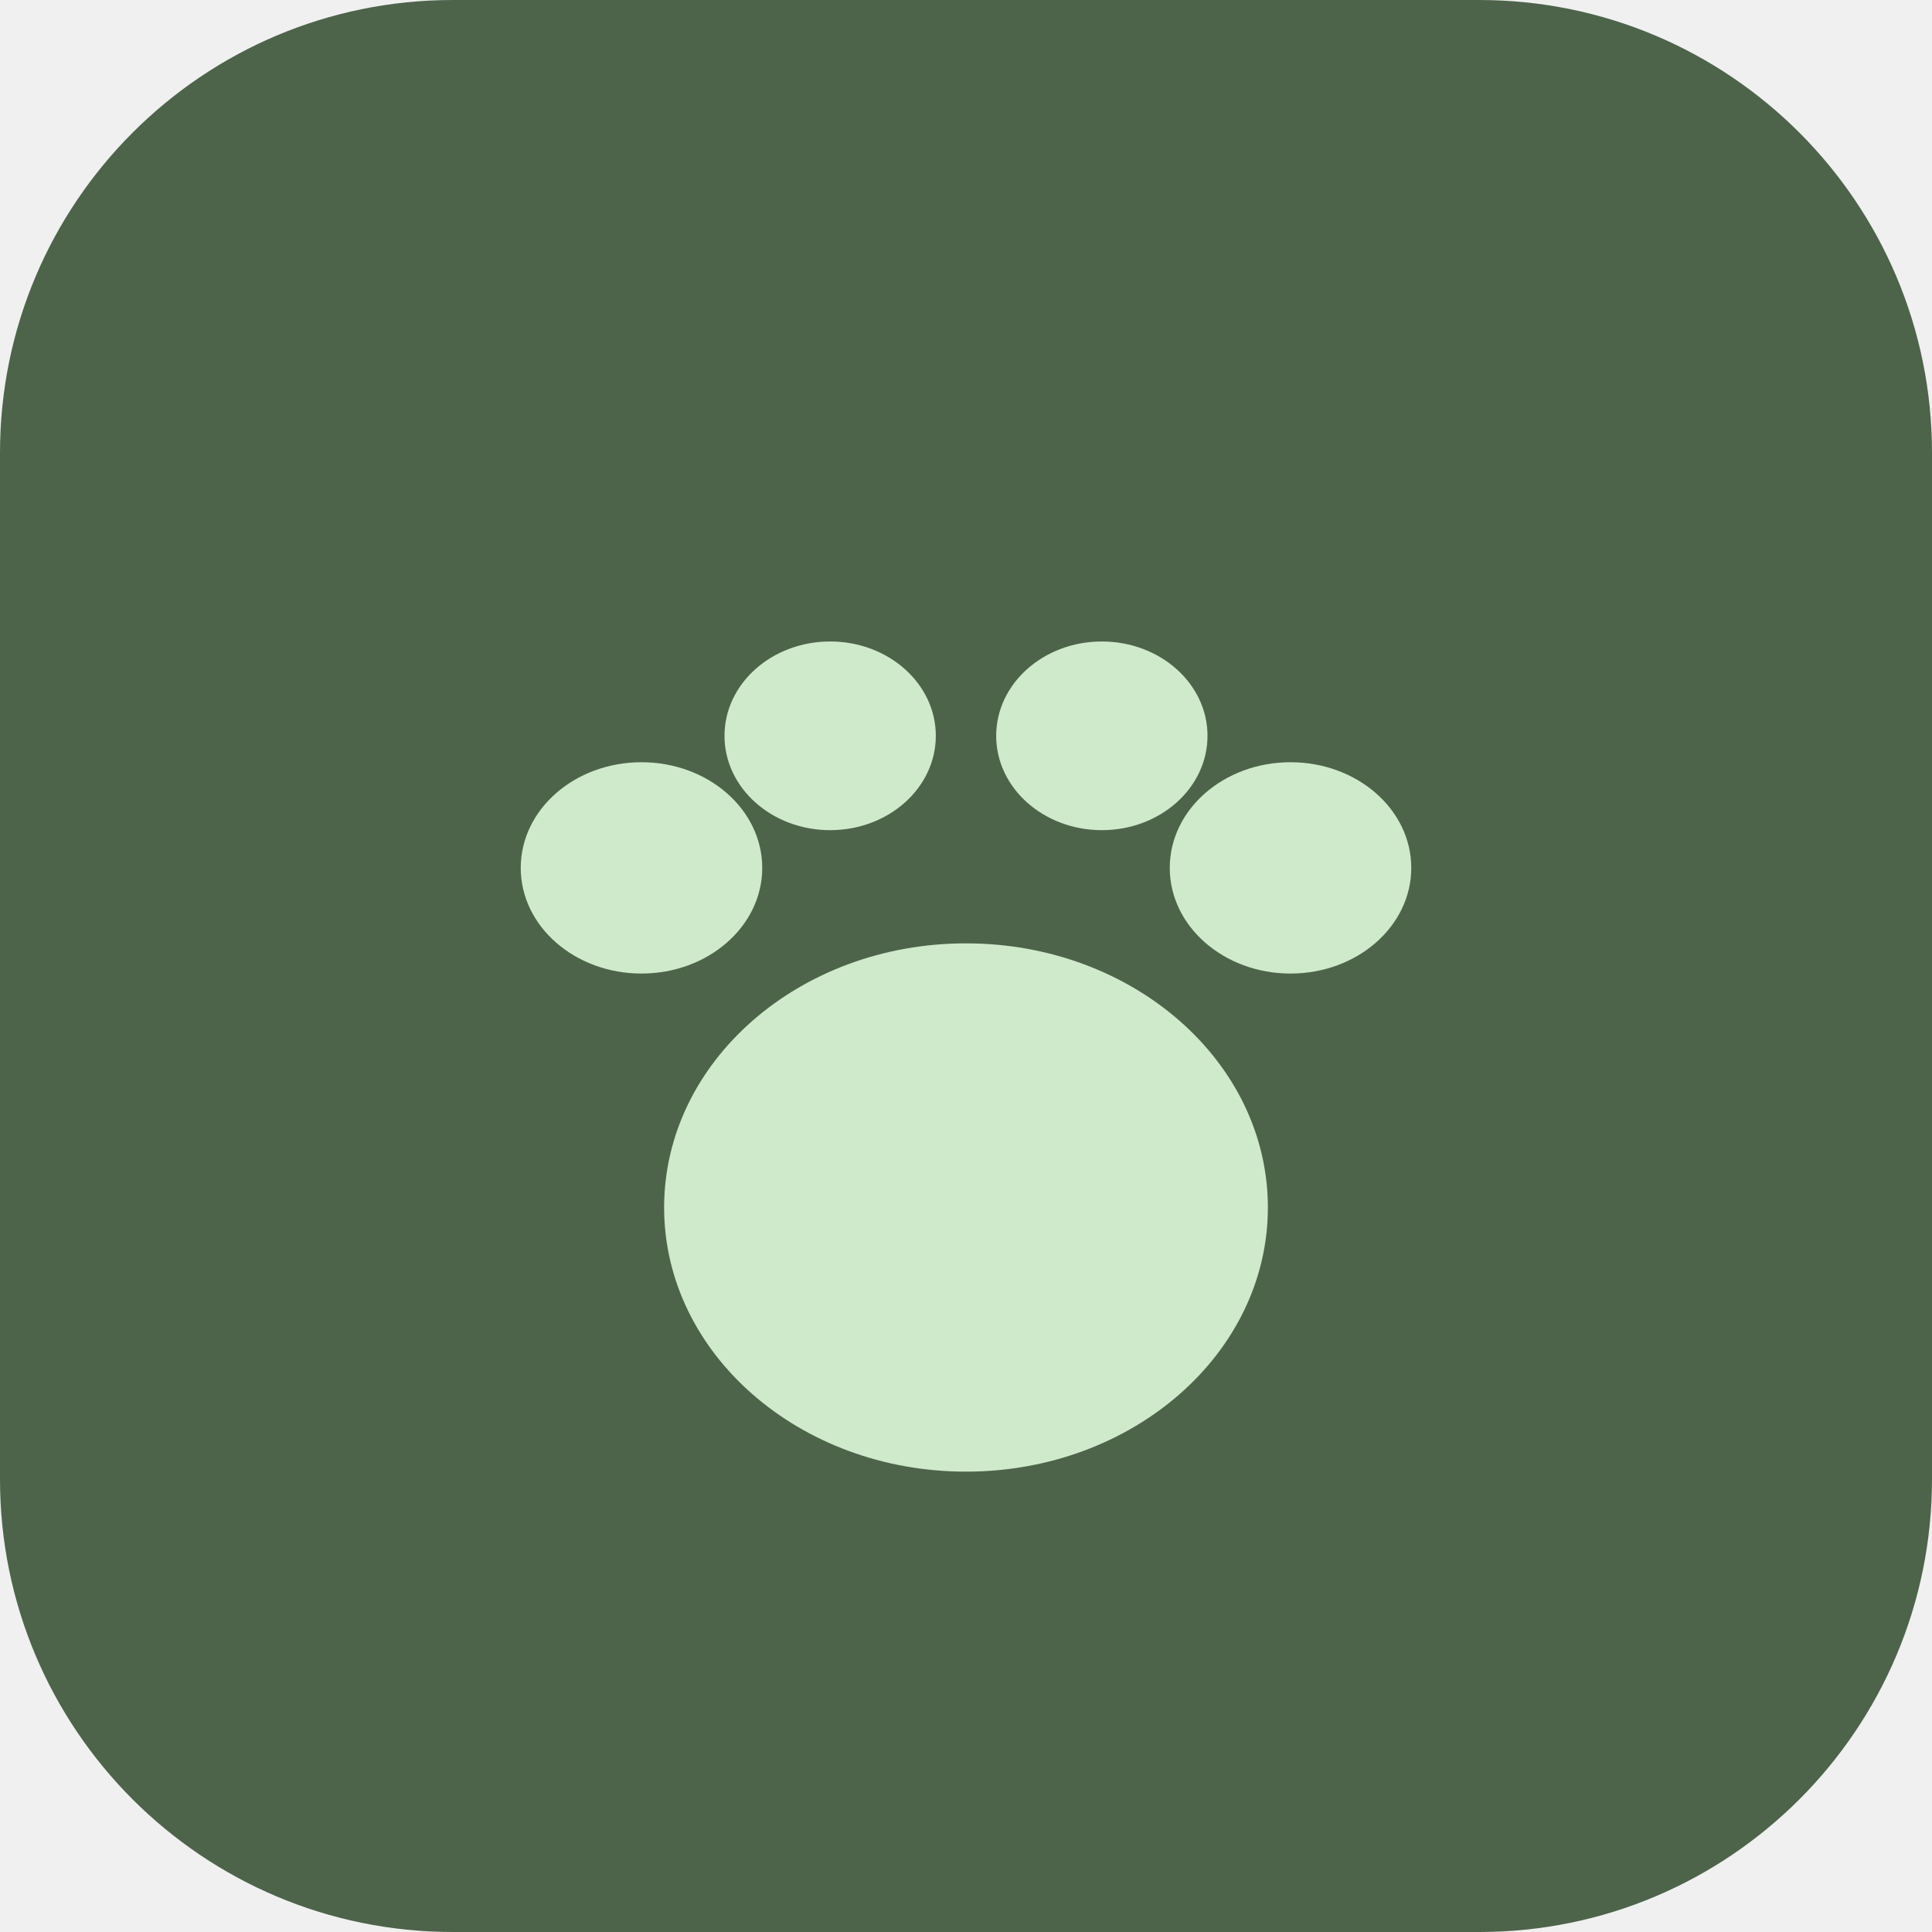
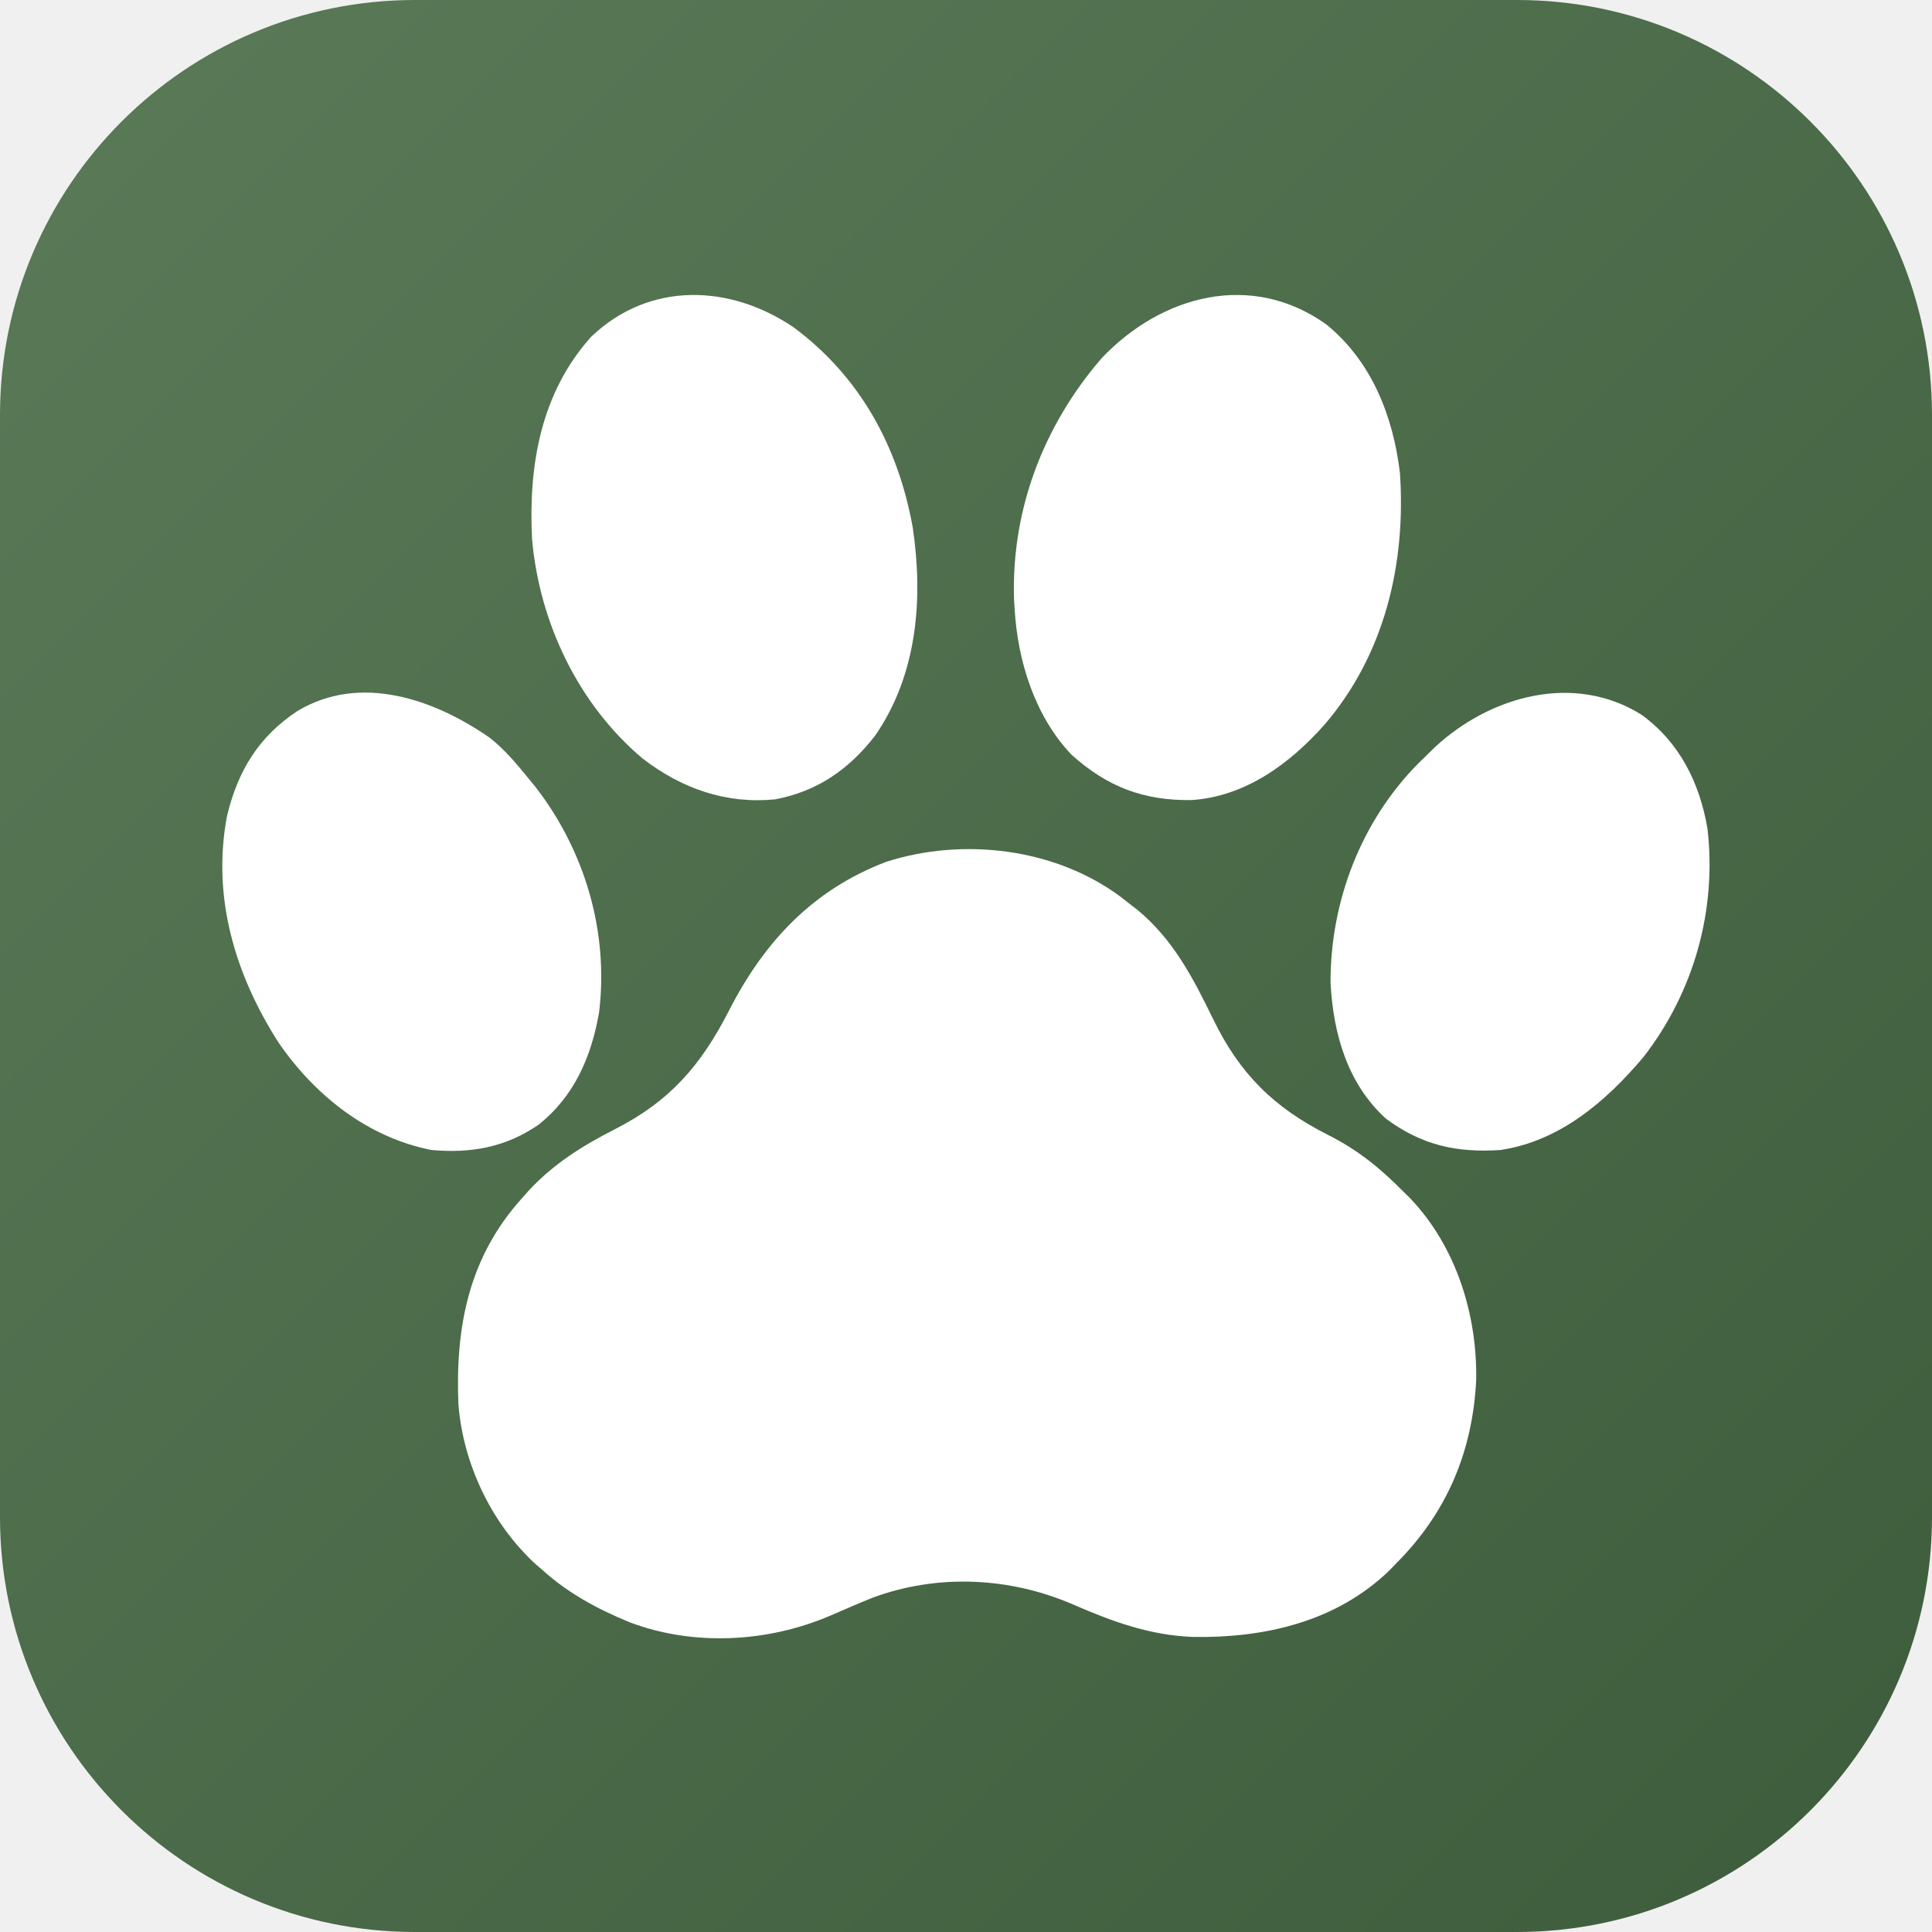
- <svg xmlns="http://www.w3.org/2000/svg" viewBox="0 0 512 512">
-   <rect width="512" height="512" rx="120" fill="#4d644b" />
-   <ellipse cx="256" cy="320" rx="80" ry="70" fill="#cfeaca" />
-   <ellipse cx="170" cy="230" rx="32" ry="28" fill="#cfeaca" />
-   <ellipse cx="220" cy="195" rx="28" ry="25" fill="#cfeaca" />
-   <ellipse cx="292" cy="195" rx="28" ry="25" fill="#cfeaca" />
-   <ellipse cx="342" cy="230" rx="32" ry="28" fill="#cfeaca" />
+ <svg xmlns="http://www.w3.org/2000/svg" version="1.1" width="512" height="512" viewBox="0 0 512 512">
+   <defs>
+     <linearGradient id="bg" x1="0" y1="0" x2="1" y2="1">
+       <stop offset="0%" stop-color="#5a7a58" />
+       <stop offset="100%" stop-color="#3d5c3b" />
+     </linearGradient>
+   </defs>
+   <rect width="512" height="512" rx="110" fill="url(#bg)" />
+   <g transform="translate(20.48 20.48) scale(0.92)" fill="white">
+     <path d="M0 0 C0.781 0.615 1.562 1.23 2.367 1.863 C3.128 2.447 3.888 3.031 4.672 3.633 C14.968 12.094 20.832 23.373 26.539 35.133 C34.204 50.895 43.958 60.607 59.668 68.527 C68.29 72.885 74.637 78.054 81.367 84.863 C82.035 85.521 82.703 86.178 83.391 86.855 C96.555 100.735 102.649 120.243 102.329 139.136 C101.309 159.628 93.95 177.231 79.367 191.863 C78.692 192.562 78.016 193.261 77.32 193.98 C62.038 208.745 41.522 213.444 20.887 213.133 C8.315 212.693 -2.474 208.686 -13.908 203.734 C-32.062 195.885 -52.891 194.89 -71.633 201.863 C-75.691 203.5 -79.699 205.249 -83.712 206.992 C-101.73 214.719 -123.118 215.896 -141.633 208.863 C-150.768 205.098 -159.274 200.525 -166.633 193.863 C-167.293 193.295 -167.953 192.726 -168.633 192.141 C-181.363 180.43 -189.499 163.243 -190.854 146.054 C-191.734 123.844 -187.919 103.885 -172.633 86.863 C-171.54 85.632 -171.54 85.632 -170.426 84.375 C-163.262 76.748 -155.101 71.629 -145.82 66.906 C-129.841 58.769 -120.935 48.431 -112.82 32.551 C-102.721 12.816 -88.681 -2.144 -67.633 -10.137 C-45.367 -17.281 -18.85 -14.062 0 0 Z" transform="translate(300.6328,236.1367)" />
+     <path d="M0 0 C13.022 10.672 19.162 26.352 21.121 42.738 C22.892 68.953 16.683 95.159 -0.731 115.362 C-10.734 126.555 -23.415 135.889 -38.859 136.941 C-52.69 137.144 -63.161 133.159 -73.504 123.863 C-84.064 112.76 -89.038 96.774 -89.879 81.738 C-89.932 80.895 -89.985 80.052 -90.039 79.184 C-90.861 53.366 -81.616 29.188 -64.879 9.738 C-47.512 -8.637 -21.499 -15.444 0 0 Z" transform="translate(359.8789,71.26172)" />
+     <path d="M0 0 C19.186 14.221 30.18 34.452 34.336 57.785 C37.364 78.338 35.615 99.977 23.535 117.535 C16.004 127.29 6.896 133.654 -5.344 135.969 C-19.509 137.355 -32.212 132.849 -43.406 124.281 C-62 108.656 -73.209 85.128 -75.344 60.969 C-76.427 39.961 -72.869 18.87 -58.281 2.68 C-41.572 -13.254 -18.386 -12.469 0 0 Z" transform="translate(206.3438,72.03125)" />
+     <path d="M0 0 C4.272 3.354 7.747 7.526 11.16 11.719 C11.801 12.499 12.441 13.279 13.102 14.082 C27.378 32.493 34.279 55.847 31.473 79.031 C29.273 91.779 24.357 103.271 13.973 111.477 C4.485 117.979 -5.475 119.741 -16.84 118.719 C-35.207 115.093 -50.367 103.022 -60.836 87.82 C-73.415 68.18 -80.11 45.85 -75.715 22.531 C-72.583 9.489 -66.602 -0.344 -55.418 -7.734 C-37.306 -18.601 -15.998 -11.141 0 0 Z" transform="translate(118.8398,190.2812)" />
+     <path d="M0 0 C10.945 7.979 16.69 19.581 18.945 32.766 C21.665 56.241 15.036 79.872 0.484 98.59 C-10.266 111.322 -23.539 122.757 -40.641 125.34 C-53.273 126.201 -63.39 123.95 -73.641 116.34 C-84.815 106.23 -88.901 91.691 -89.633 77.062 C-89.682 53.644 -80.799 30.569 -64.266 13.891 C-62.966 12.628 -62.966 12.628 -61.641 11.34 C-60.589 10.309 -60.589 10.309 -59.516 9.258 C-43.533 -5.533 -19.39 -12.191 0 0 Z" transform="translate(450.6406,183.6602)" />
+   </g>
</svg>
